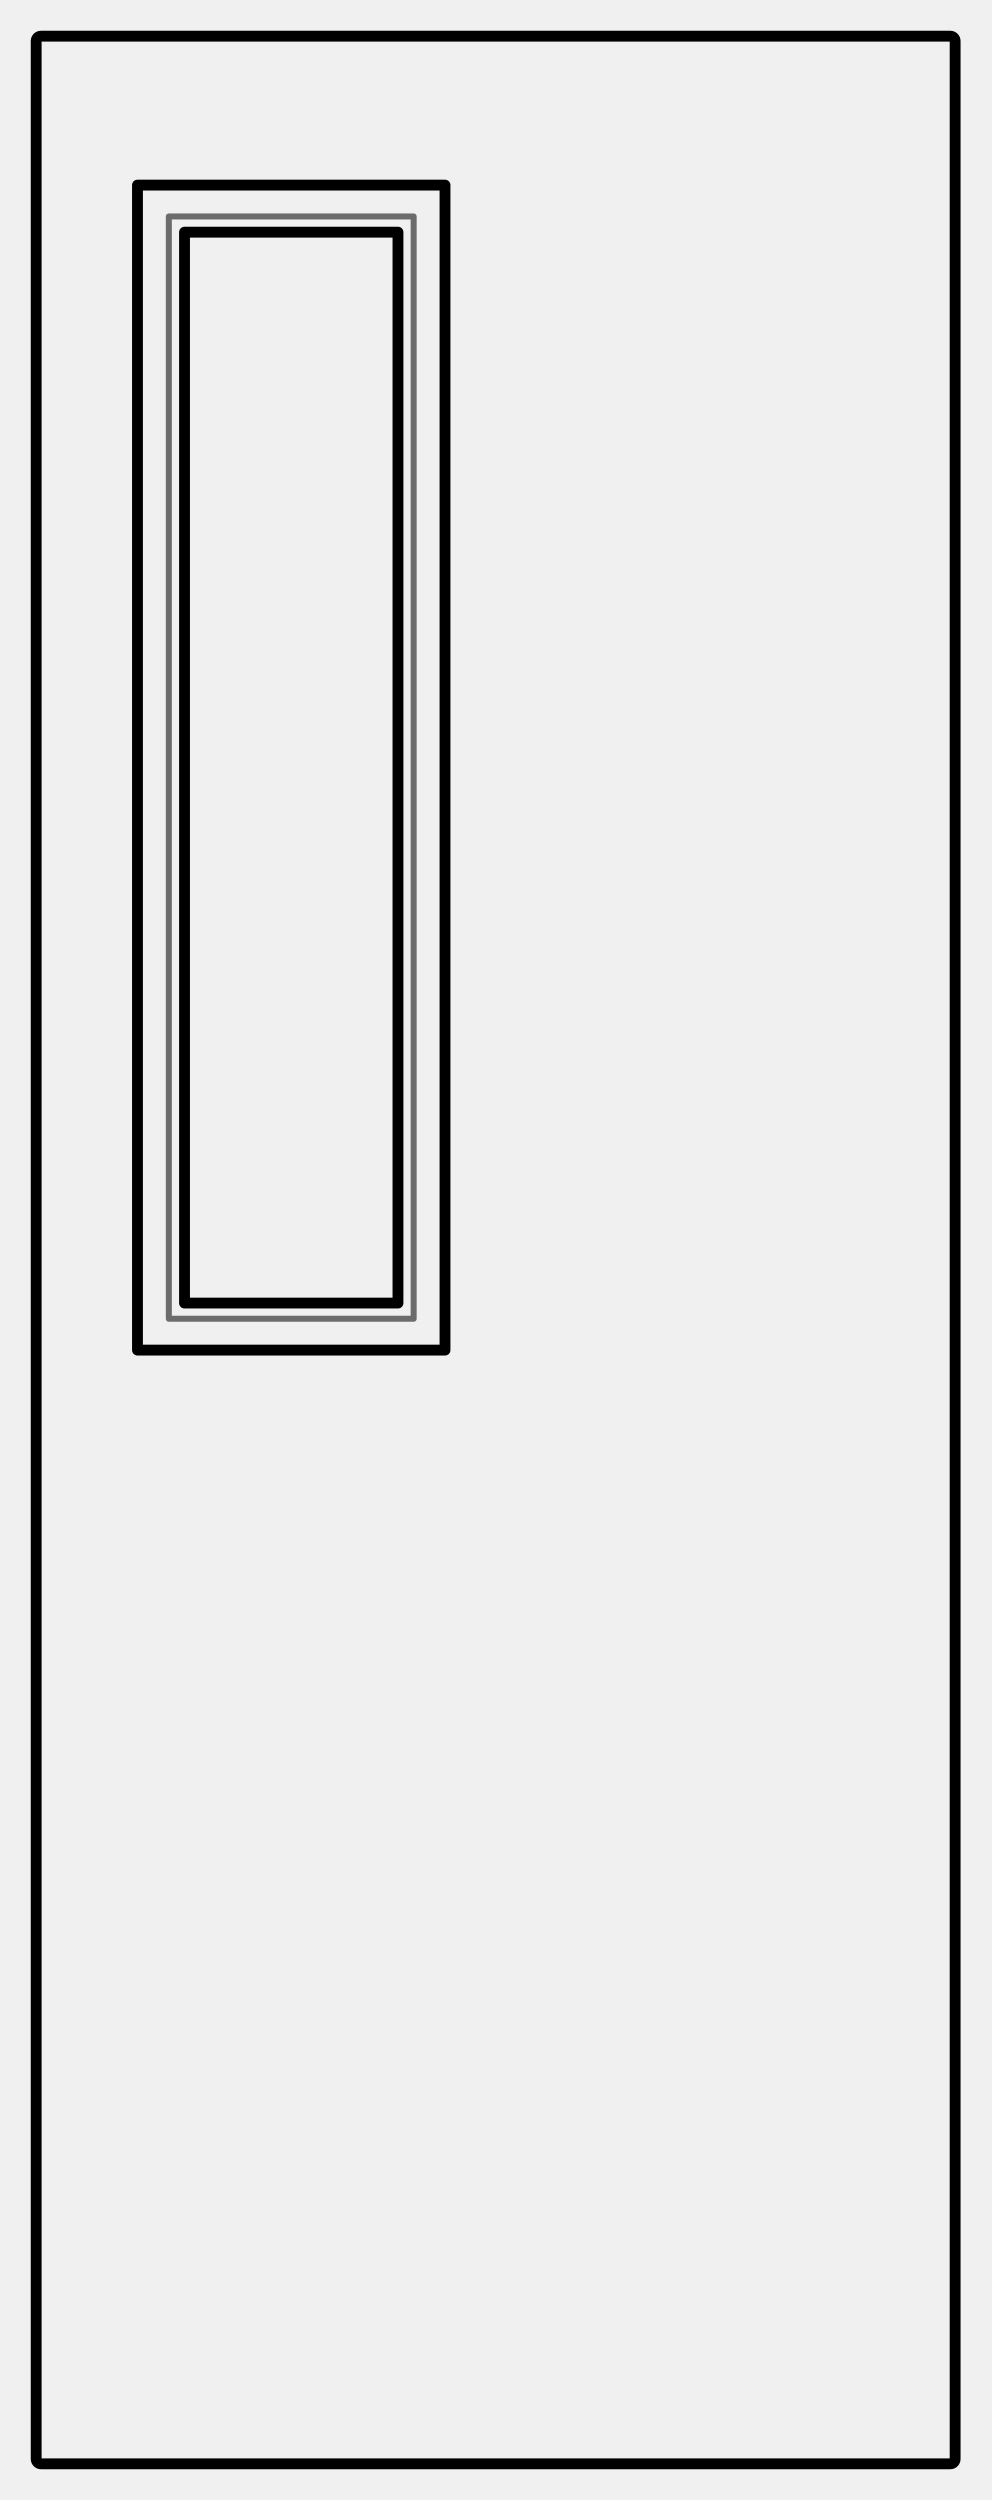
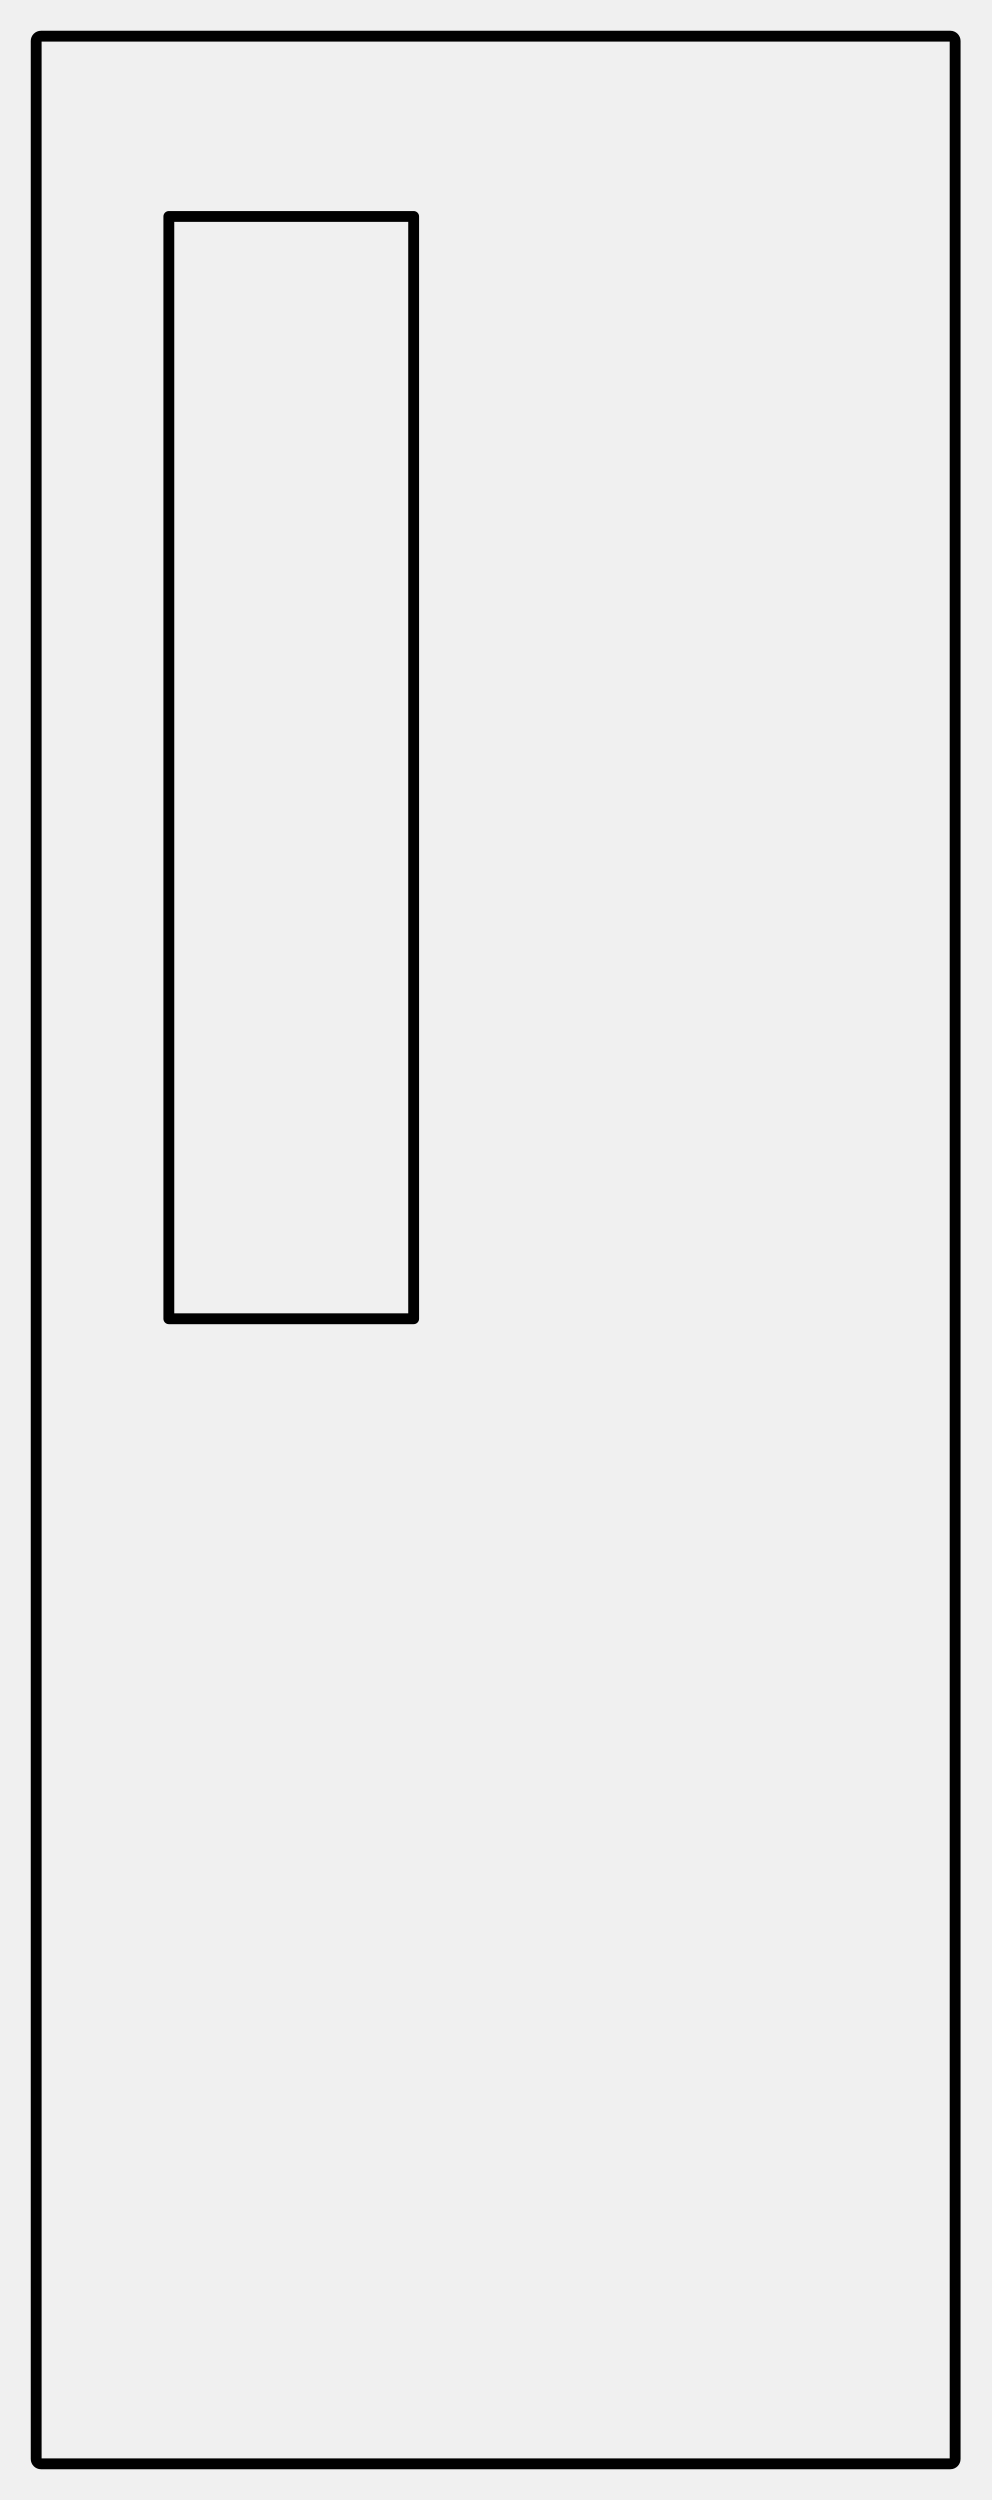
<svg xmlns="http://www.w3.org/2000/svg" viewBox="-30 -30 822 2073" fill="none" stroke="currentColor" stroke-width="9" stroke-linejoin="round" stroke-linecap="round">
  <defs>
-     <clipPath id="cpzbxfm">
+     <clipPath id="ceyxsdj">
      <rect x="0" y="0" width="762" height="2013" />
    </clipPath>
-     <mask id="mpzbxfm">
-       <rect x="-30" y="-30" width="822" height="2073" fill="white" />
-       <g transform="translate(211.50,606.50)">
-         <path d="M-114.5,-470 114.5,-470 114.5,470 -114.5,470 Z" fill="black" stroke="black" stroke-width="18" />
-       </g>
-     </mask>
  </defs>
  <rect x="0" y="0" width="762" height="2013" rx="4" />
  <g transform="translate(211.50,606.50)">
-     <path d="M-127.5,-483 127.5,-483 127.5,483 -127.5,483 Z M-88.5,-444 88.5,-444 88.5,444 -88.5,444 Z" />
-     <path d="M-101.5,-457 101.5,-457 101.5,457 -101.5,457 Z" stroke-width="5" opacity="0.55" />
+     <path d="M-101.5,-457 101.5,-457 101.5,457 -101.5,457 Z" />
  </g>
</svg>
